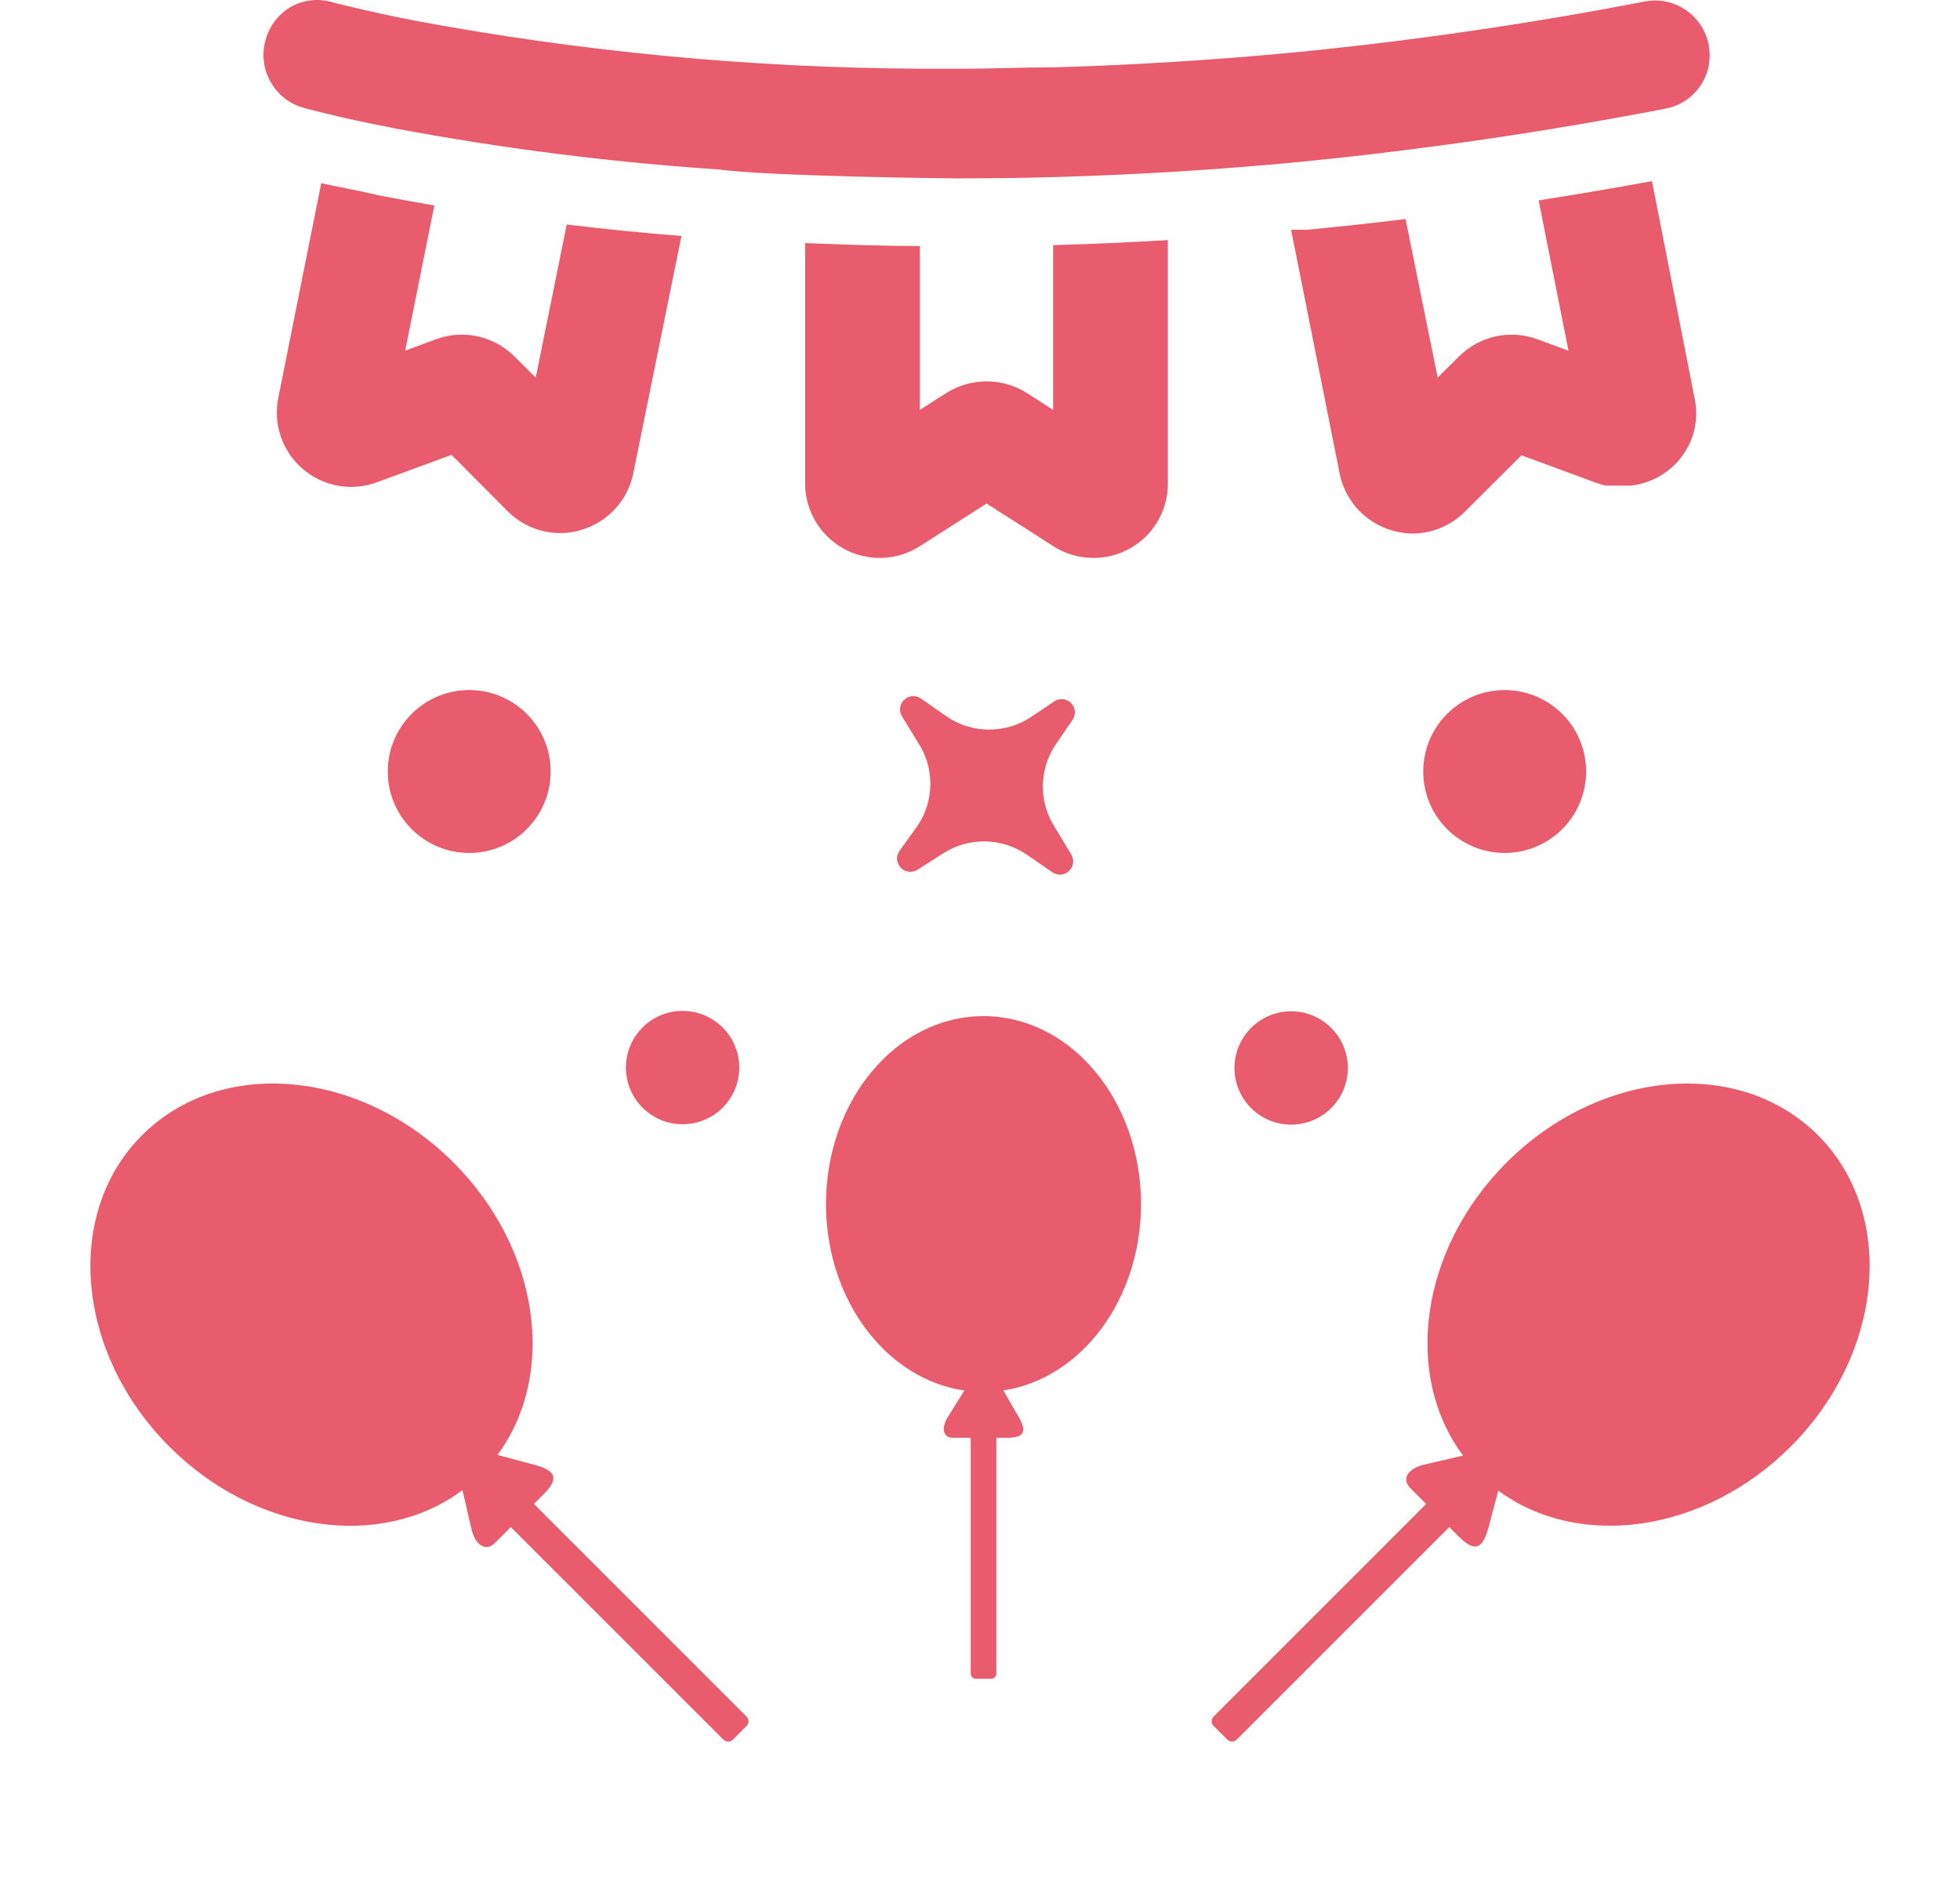
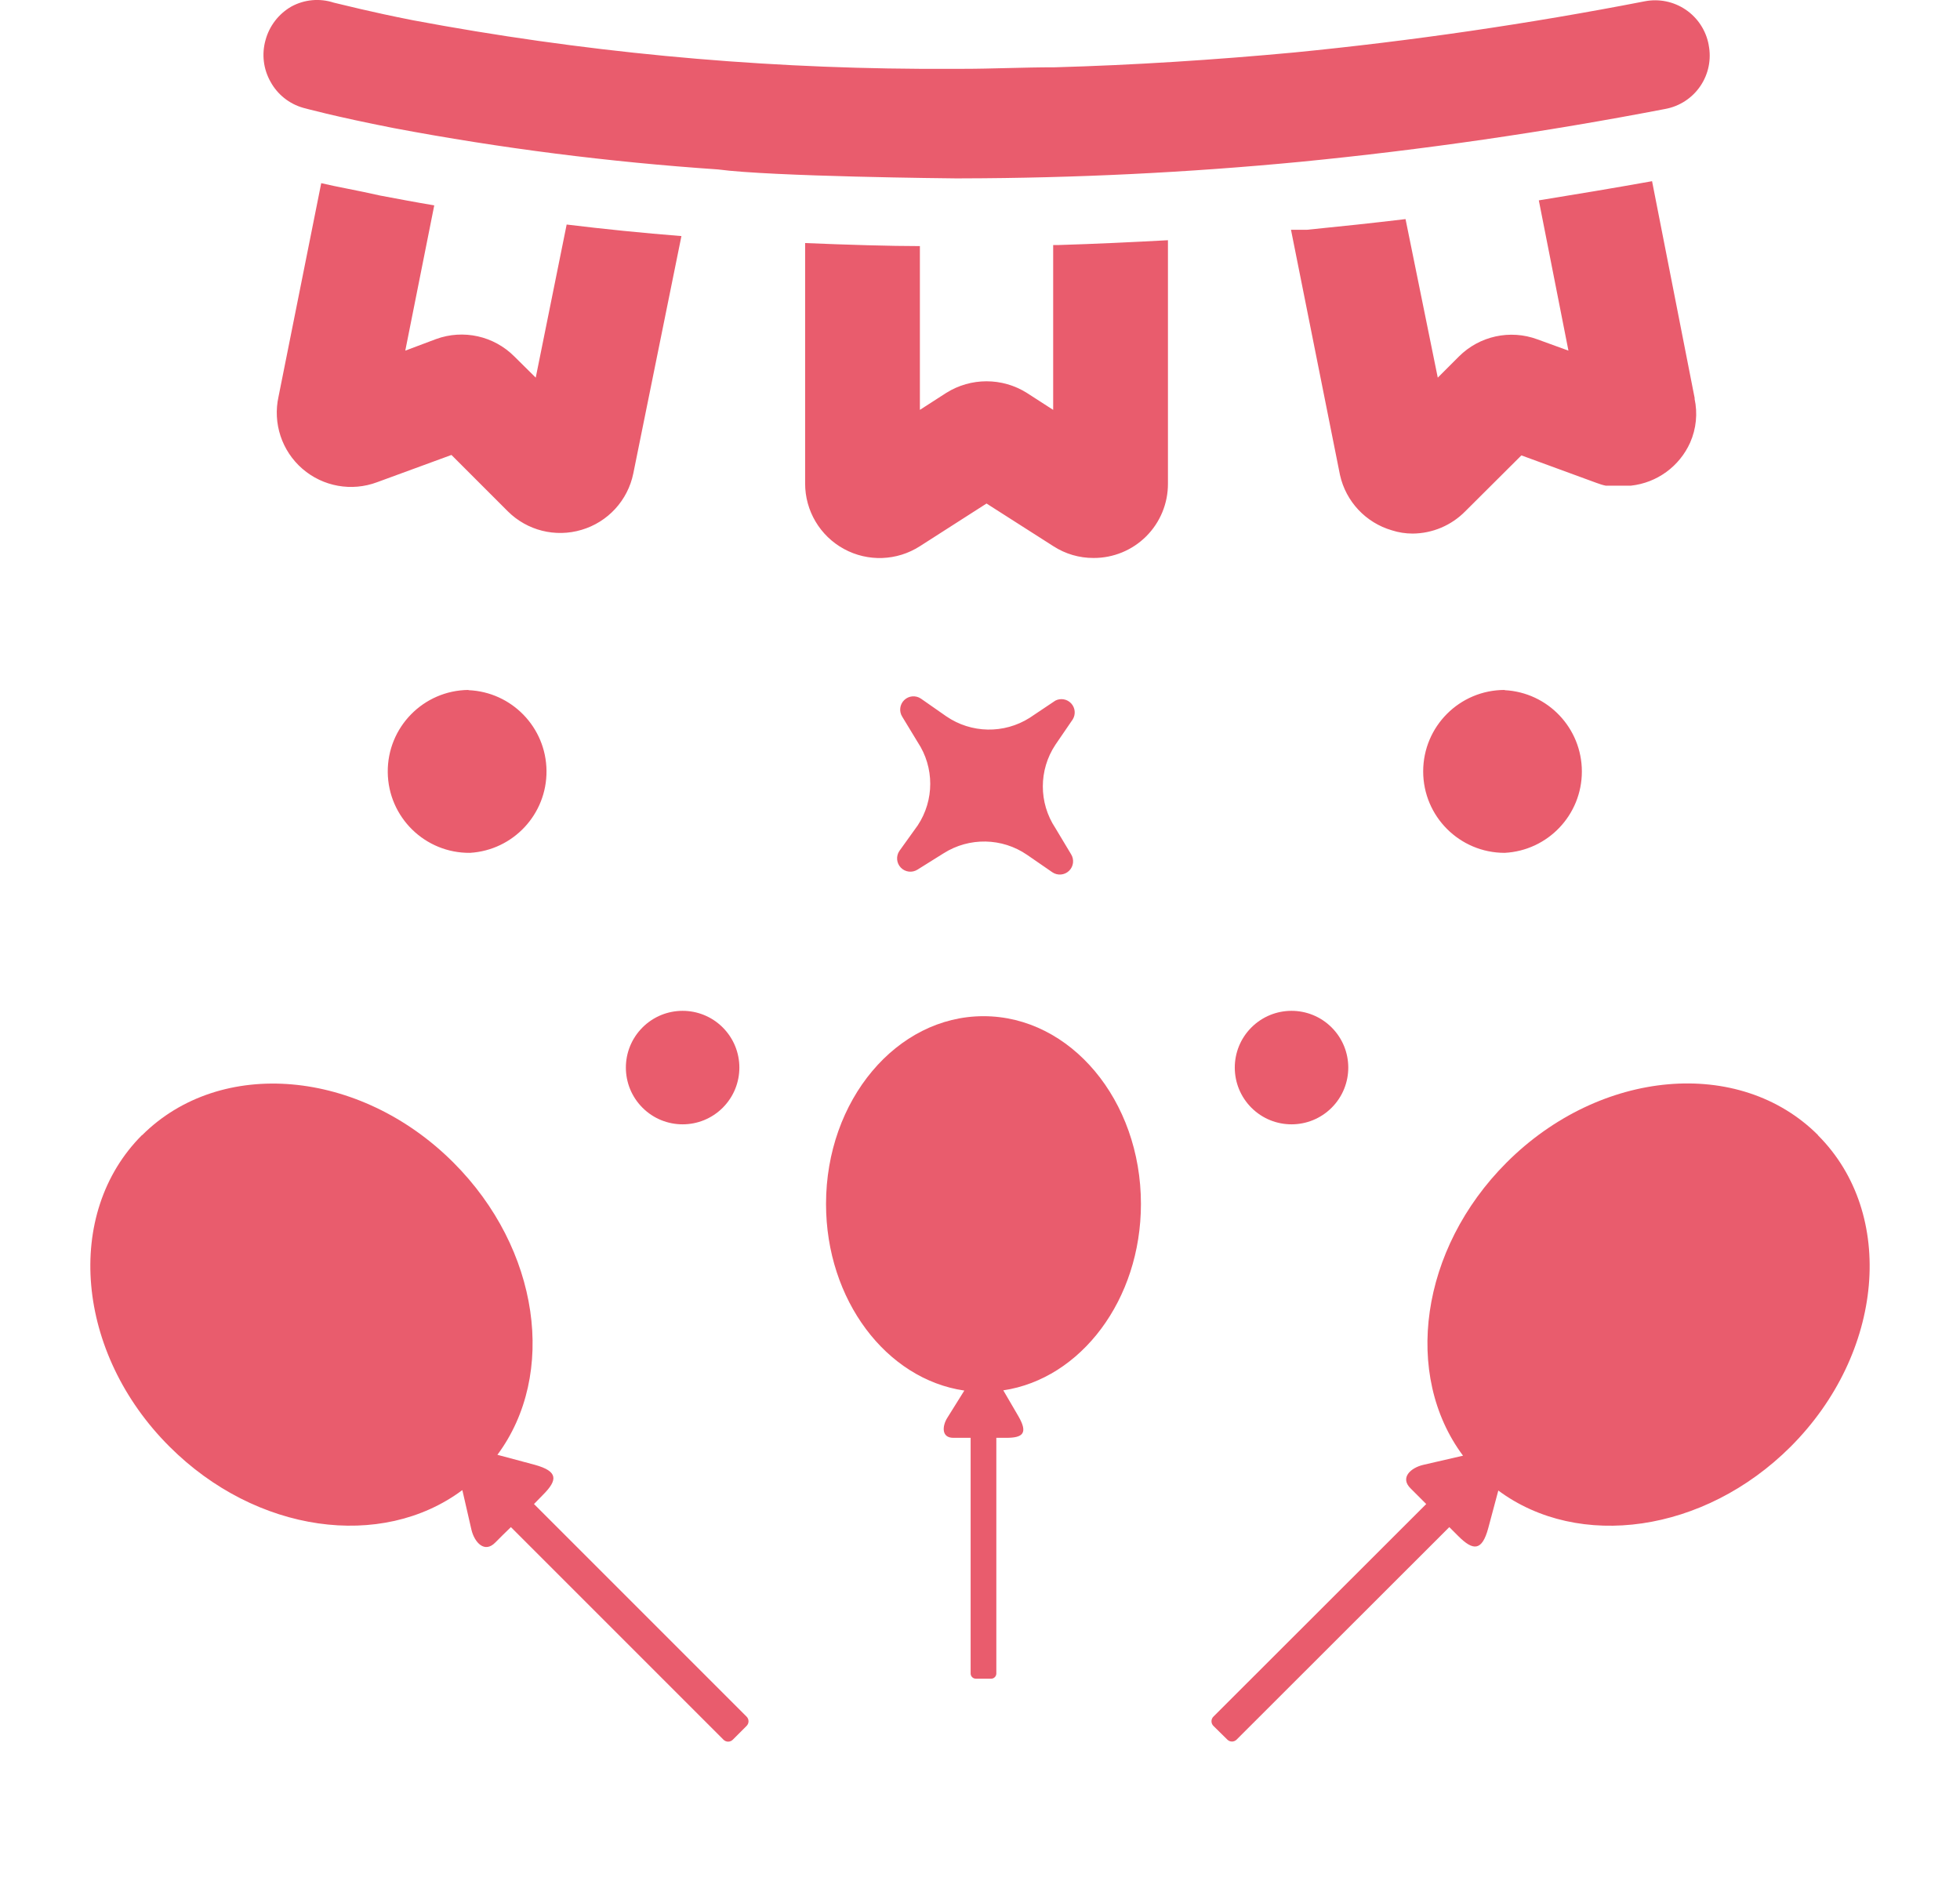
<svg xmlns="http://www.w3.org/2000/svg" width="90" height="87" fill="none">
-   <path d="M78.46 2.059A2.508 2.508 0 0075.52.068 173.211 173.211 0 0159.42 2.407c-3.645.347-7.375.58-10.978.684-1.464 0-2.876.064-4.214.064h-2.002A130.21 130.21 0 0118.964.932c-1.98-.39-3.16-.696-3.645-.812A2.465 2.465 0 0013.38.3a2.538 2.538 0 00-1.19 1.548 2.507 2.507 0 00.232 1.907 2.476 2.476 0 001.496 1.19s1.443.412 4.15.938c4.928.928 9.906 1.56 14.909 1.897 2.455.326 10.757.41 10.851.41h.338c1.404 0 2.858-.02 4.361-.063 3.698-.105 7.46-.337 11.179-.695a183.214 183.214 0 0016.772-2.444 2.486 2.486 0 001.981-2.93zM77.816 18.305l-1.96-9.988c-1.727.316-3.465.611-5.204.885l1.37 6.9-1.433-.526a3.415 3.415 0 00-3.593.79l-.98.97-1.475-7.28c-1.506.189-3.013.347-4.52.494h-.737l2.244 11.263a3.423 3.423 0 002.381 2.54c.311.094.634.144.96.147a3.424 3.424 0 002.412-1.022l2.581-2.571 3.435 1.264c.14.051.285.094.431.127h1.159a3.383 3.383 0 002.719-1.981 3.266 3.266 0 00.21-2.012zM48.358 11.257v7.564l-1.211-.78a3.477 3.477 0 00-3.688 0l-1.222.78V11.3c-1.349 0-3.36-.063-5.268-.137v11.041a3.425 3.425 0 005.268 2.876l3.066-1.96 3.066 1.96a3.36 3.36 0 001.844.537 3.404 3.404 0 003.413-3.413V11.025c-1.665.095-3.34.179-5.004.221l-.264.01zM24.6 17.336l-.98-.97a3.425 3.425 0 00-3.603-.79l-1.411.527 1.338-6.669c-.843-.147-1.686-.295-2.487-.453-1.095-.253-1.99-.41-2.707-.569l-1.96 9.798a3.414 3.414 0 004.53 3.93l3.414-1.254 2.581 2.592c.64.64 1.508 1 2.413 1 .328 0 .655-.05.97-.147a3.414 3.414 0 002.38-2.591l2.213-10.905a127.409 127.409 0 01-5.268-.527L24.6 17.337zM48.464 32.17l-1.18.79a3.477 3.477 0 01-3.835-.074l-1.159-.811a.611.611 0 00-.864.832l.717 1.17a3.456 3.456 0 010 3.824l-.843 1.17a.611.611 0 00.832.863l1.19-.758a3.477 3.477 0 013.836.073l1.158.801a.611.611 0 00.864-.832l-.716-1.19a3.456 3.456 0 010-3.825l.8-1.17a.61.61 0 00-.8-.864zM29.5 47.183a2.602 2.602 0 103.687 3.673 2.602 2.602 0 00-3.687-3.673zM57.461 47.183a2.603 2.603 0 103.689 3.673 2.603 2.603 0 00-3.689-3.673zM21.514 31.685a3.74 3.74 0 10.063 7.48 3.74 3.74 0 00-.063-7.48zM69.092 31.685a3.74 3.74 0 100 7.48 3.74 3.74 0 000-7.48z" fill="#E95C6D" />
-   <path fill-rule="evenodd" clip-rule="evenodd" d="M83.478 52.125c3.602 3.602 3.039 10.005-1.257 14.302-3.966 3.965-9.727 4.751-13.422 2.016l-.458 1.717c-.288 1.079-.699 1.052-1.38.37l-.413-.412-9.765 9.764a.302.302 0 01-.424 0l-.636-.636a.302.302 0 010-.424l9.764-9.765-.352-.353-.351-.35c-.525-.503.007-.963.572-1.094l1.826-.425C64.42 63.14 65.2 57.36 69.176 53.382c4.296-4.296 10.7-4.859 14.302-1.257zM6.523 52.125c3.602-3.602 10.006-3.04 14.303 1.257 3.966 3.966 4.752 9.728 2.016 13.423l1.718.458c1.078.288 1.051.7.37 1.38l-.413.413 9.765 9.766a.302.302 0 010 .424l-.636.636a.302.302 0 01-.424 0l-9.766-9.765-.352.353-.351.35c-.503.525-.962-.006-1.094-.571l-.424-1.827c-3.696 2.763-9.478 1.983-13.455-1.994-4.296-4.296-4.86-10.7-1.257-14.303zM45.161 46.656c3.994 0 7.233 3.863 7.233 8.627 0 4.398-2.759 8.028-6.324 8.56l.698 1.206c.438.758.196.97-.56.97h-.458v10.829a.237.237 0 01-.235.235h-.706a.237.237 0 01-.235-.235V66.02h-.78c-.57.012-.53-.538-.29-.924l.778-1.248c-3.58-.517-6.354-4.155-6.354-8.565 0-4.764 3.239-8.627 7.233-8.627z" fill="#E95C6D" />
+   <path d="M78.46 2.06a2.5 2.5 0 00-2.94-2 173.21 173.21 0 01-16.1 2.35c-3.65.34-7.38.58-10.98.68-1.46 0-2.87.07-4.21.07h-2A130.21 130.21 0 0118.96.93C16.98.54 15.8.23 15.32.12a2.46 2.46 0 00-1.94.18 2.54 2.54 0 00-1.19 1.55 2.5 2.5 0 00.23 1.9 2.48 2.48 0 001.5 1.2s1.44.4 4.15.93c4.93.93 9.9 1.56 14.9 1.9 2.46.33 10.76.41 10.86.41h.34a166.51 166.51 0 0015.54-.76A183.21 183.21 0 0076.48 5a2.49 2.49 0 001.98-2.93zm-.64 16.24l-1.96-9.98c-1.73.31-3.47.6-5.2.88l1.36 6.9-1.43-.52a3.42 3.42 0 00-3.6.79l-.97.97-1.48-7.28c-1.5.18-3.01.34-4.52.49h-.74l2.25 11.26a3.42 3.42 0 002.38 2.54c.31.1.63.15.96.15a3.42 3.42 0 002.41-1.02l2.58-2.57 3.44 1.26c.14.05.28.1.43.13h1.16a3.38 3.38 0 002.72-1.98 3.27 3.27 0 00.2-2.02zm-29.46-7.04v7.56l-1.21-.78a3.48 3.48 0 00-3.7 0l-1.21.78V11.3c-1.35 0-3.36-.06-5.27-.14V22.2a3.42 3.42 0 005.27 2.88l3.06-1.96 3.07 1.96a3.36 3.36 0 001.84.54 3.4 3.4 0 003.42-3.42V11.03c-1.67.09-3.34.17-5 .22h-.27zM24.6 17.34l-.98-.97a3.42 3.42 0 00-3.6-.8l-1.41.53 1.33-6.67c-.84-.14-1.68-.3-2.48-.45-1.1-.25-2-.4-2.71-.57l-1.96 9.8a3.41 3.41 0 004.53 3.93l3.41-1.25 2.59 2.59a3.41 3.41 0 003.38.85 3.41 3.41 0 002.38-2.59l2.21-10.9a127.4 127.4 0 01-5.27-.53l-1.42 7.03zm23.86 14.83l-1.18.79a3.48 3.48 0 01-3.83-.07l-1.16-.81a.61.61 0 00-.86.83l.71 1.17a3.46 3.46 0 010 3.82l-.84 1.17a.61.61 0 00.83.86l1.2-.75a3.48 3.48 0 013.83.07l1.16.8a.61.61 0 00.86-.83l-.72-1.2a3.46 3.46 0 010-3.82l.8-1.17a.61.61 0 00-.8-.86zM29.5 47.18a2.6 2.6 0 103.69 3.68 2.6 2.6 0 00-3.69-3.68zm27.96 0a2.6 2.6 0 103.69 3.68 2.6 2.6 0 00-3.69-3.68zm-35.95-15.5a3.74 3.74 0 10.07 7.48 3.74 3.74 0 00-.07-7.47zm47.58 0a3.74 3.74 0 100 7.48 3.74 3.74 0 000-7.47z" fill="#E95C6D" />
+   <path fill-rule="evenodd" clip-rule="evenodd" d="M83.48 52.13c3.6 3.6 3.04 10-1.26 14.3-3.97 3.96-9.73 4.75-13.42 2.01l-.46 1.72c-.29 1.08-.7 1.05-1.38.37l-.41-.41-9.77 9.76a.3.3 0 01-.42 0l-.64-.63a.3.3 0 010-.43l9.77-9.76-.36-.36-.35-.35c-.52-.5.01-.96.58-1.09l1.82-.42c-2.76-3.7-1.98-9.48 2-13.46 4.3-4.3 10.7-4.86 14.3-1.26zm-76.96 0c3.6-3.6 10-3.05 14.3 1.25 3.97 3.97 4.76 9.73 2.02 13.42l1.72.46c1.08.3 1.05.7.37 1.38l-.41.42 9.76 9.76a.3.3 0 010 .43l-.63.63a.3.3 0 01-.43 0l-9.76-9.76-.36.35-.35.35c-.5.52-.96 0-1.1-.57l-.42-1.83c-3.7 2.76-9.47 1.98-13.45-2-4.3-4.29-4.86-10.7-1.26-14.3zm38.64-5.47c4 0 7.23 3.86 7.23 8.62 0 4.4-2.76 8.03-6.32 8.56l.7 1.2c.44.77.2.98-.56.98h-.46v10.83a.24.24 0 01-.23.23h-.71a.24.24 0 01-.24-.23V66.02h-.78c-.57.01-.53-.54-.29-.92l.78-1.25c-3.58-.52-6.35-4.16-6.35-8.57 0-4.76 3.24-8.62 7.23-8.62z" fill="#E95C6D" />
</svg>
